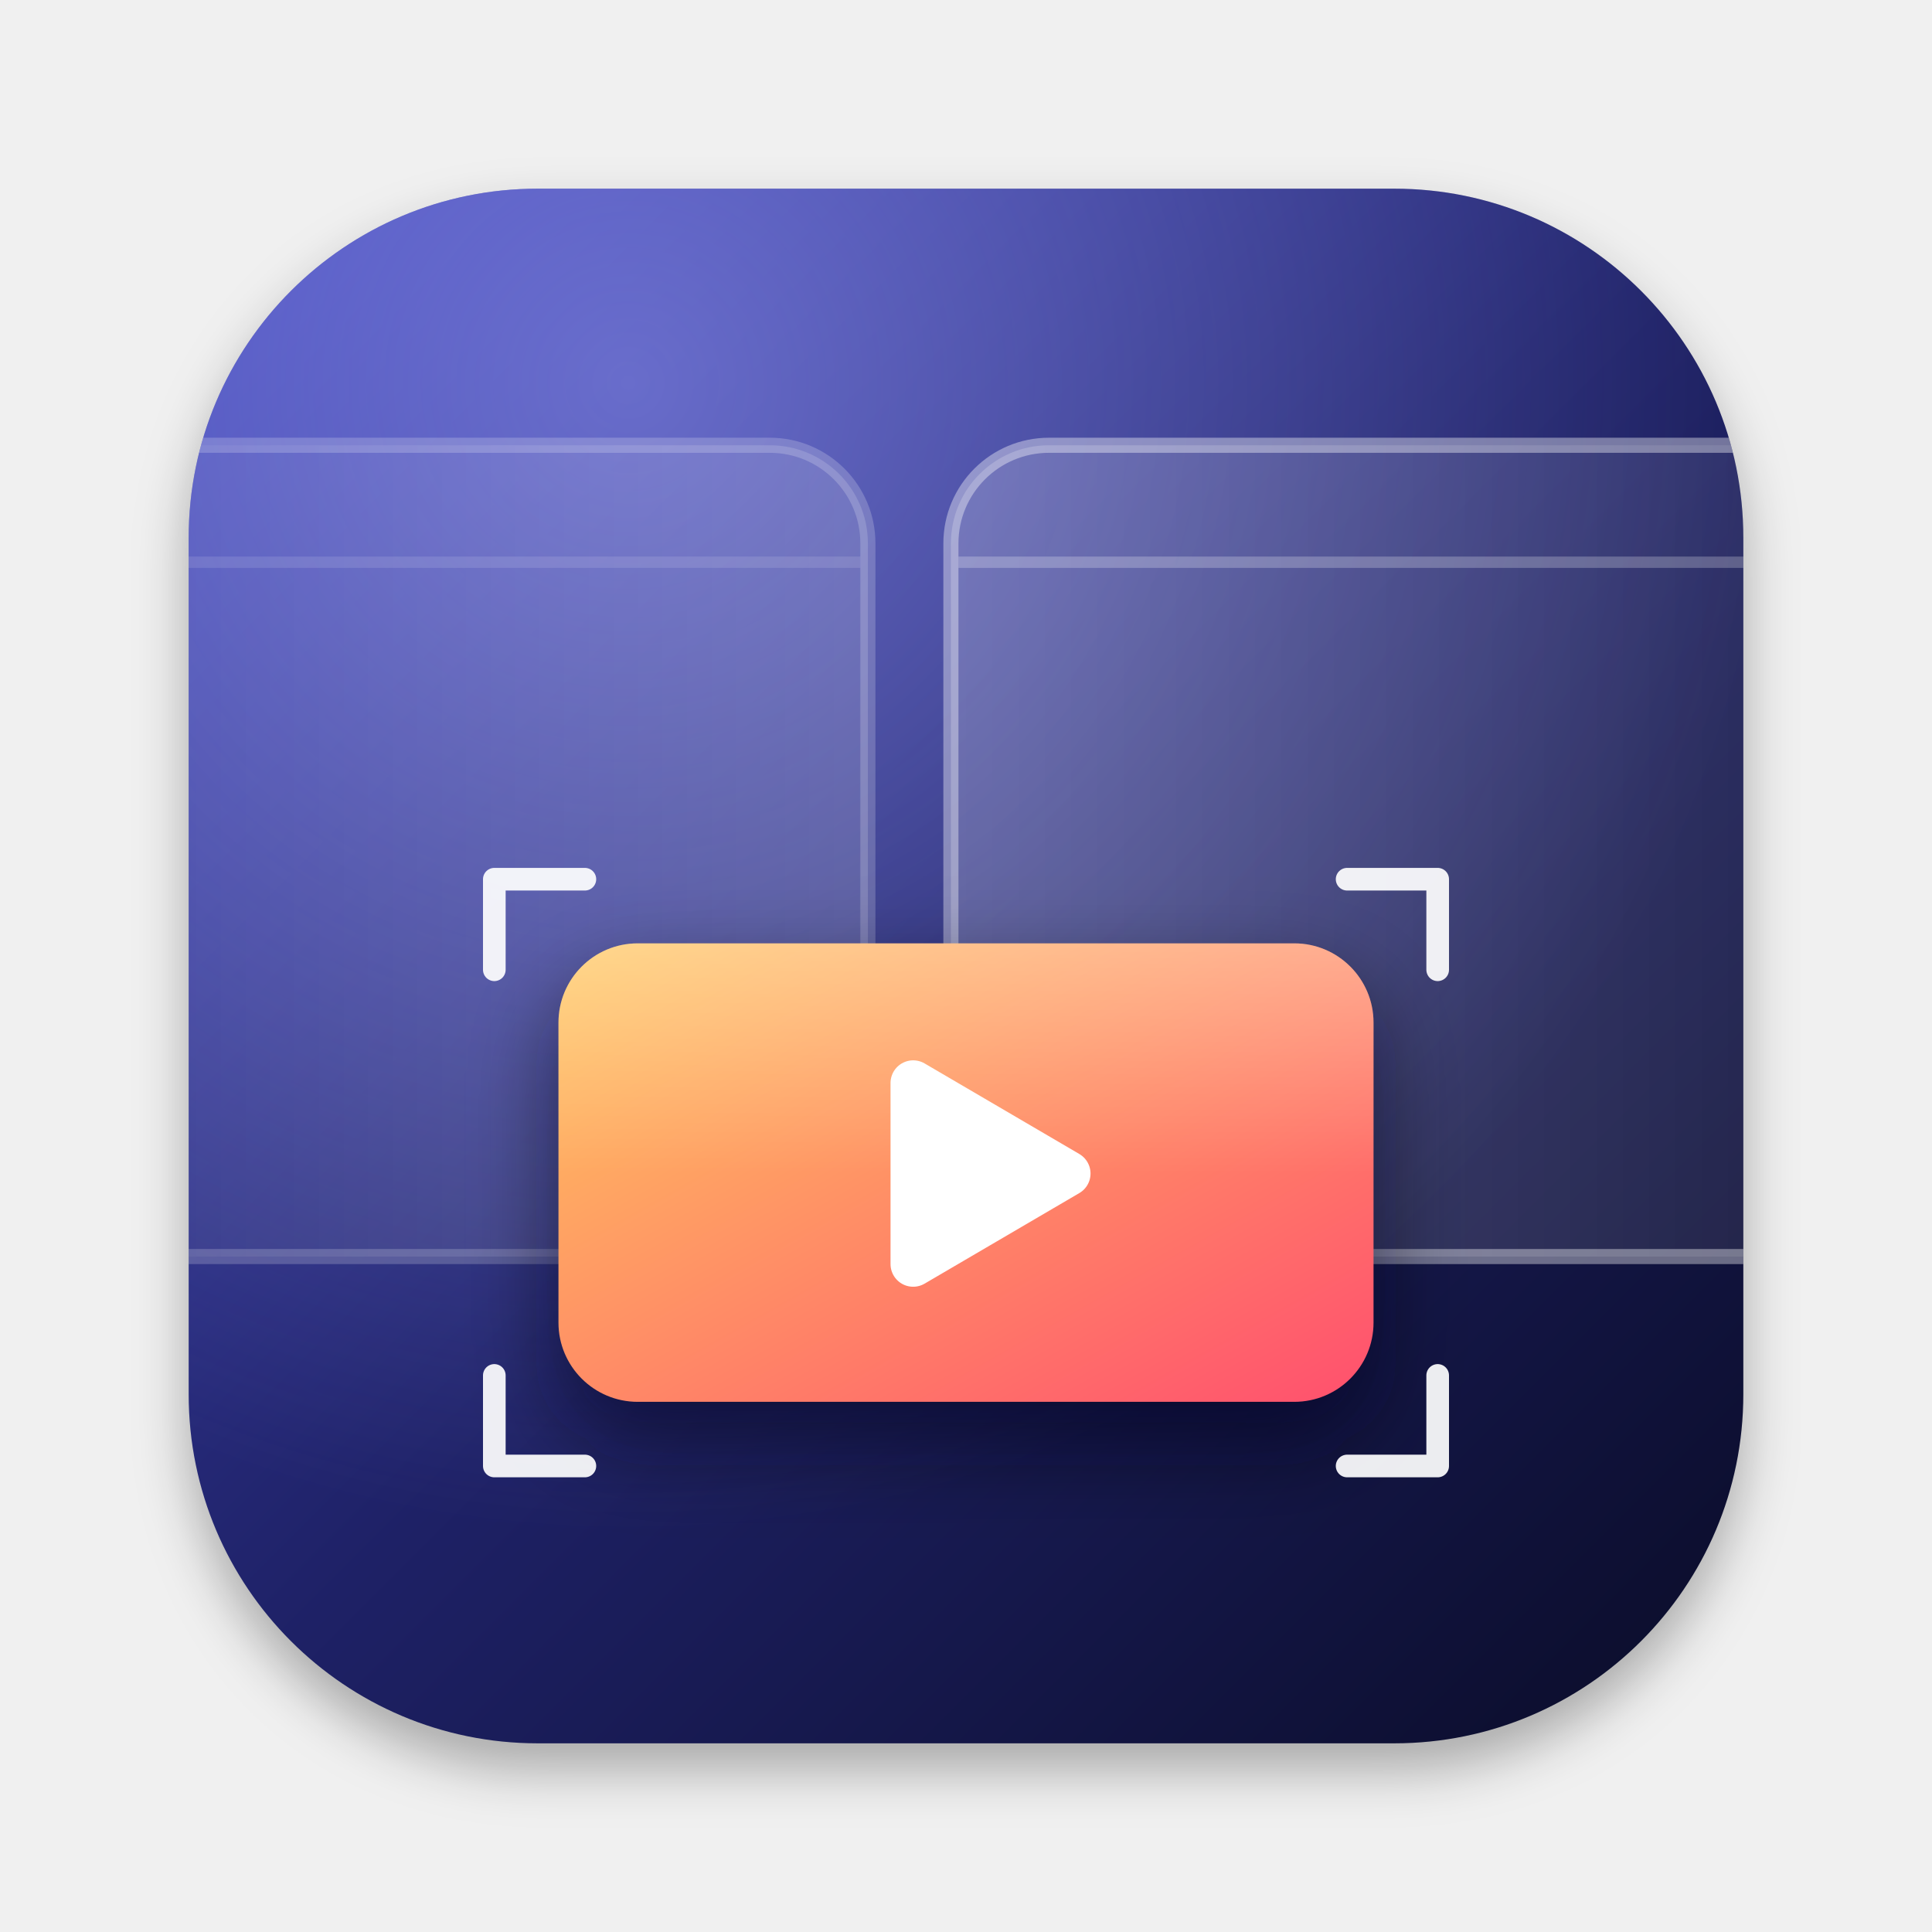
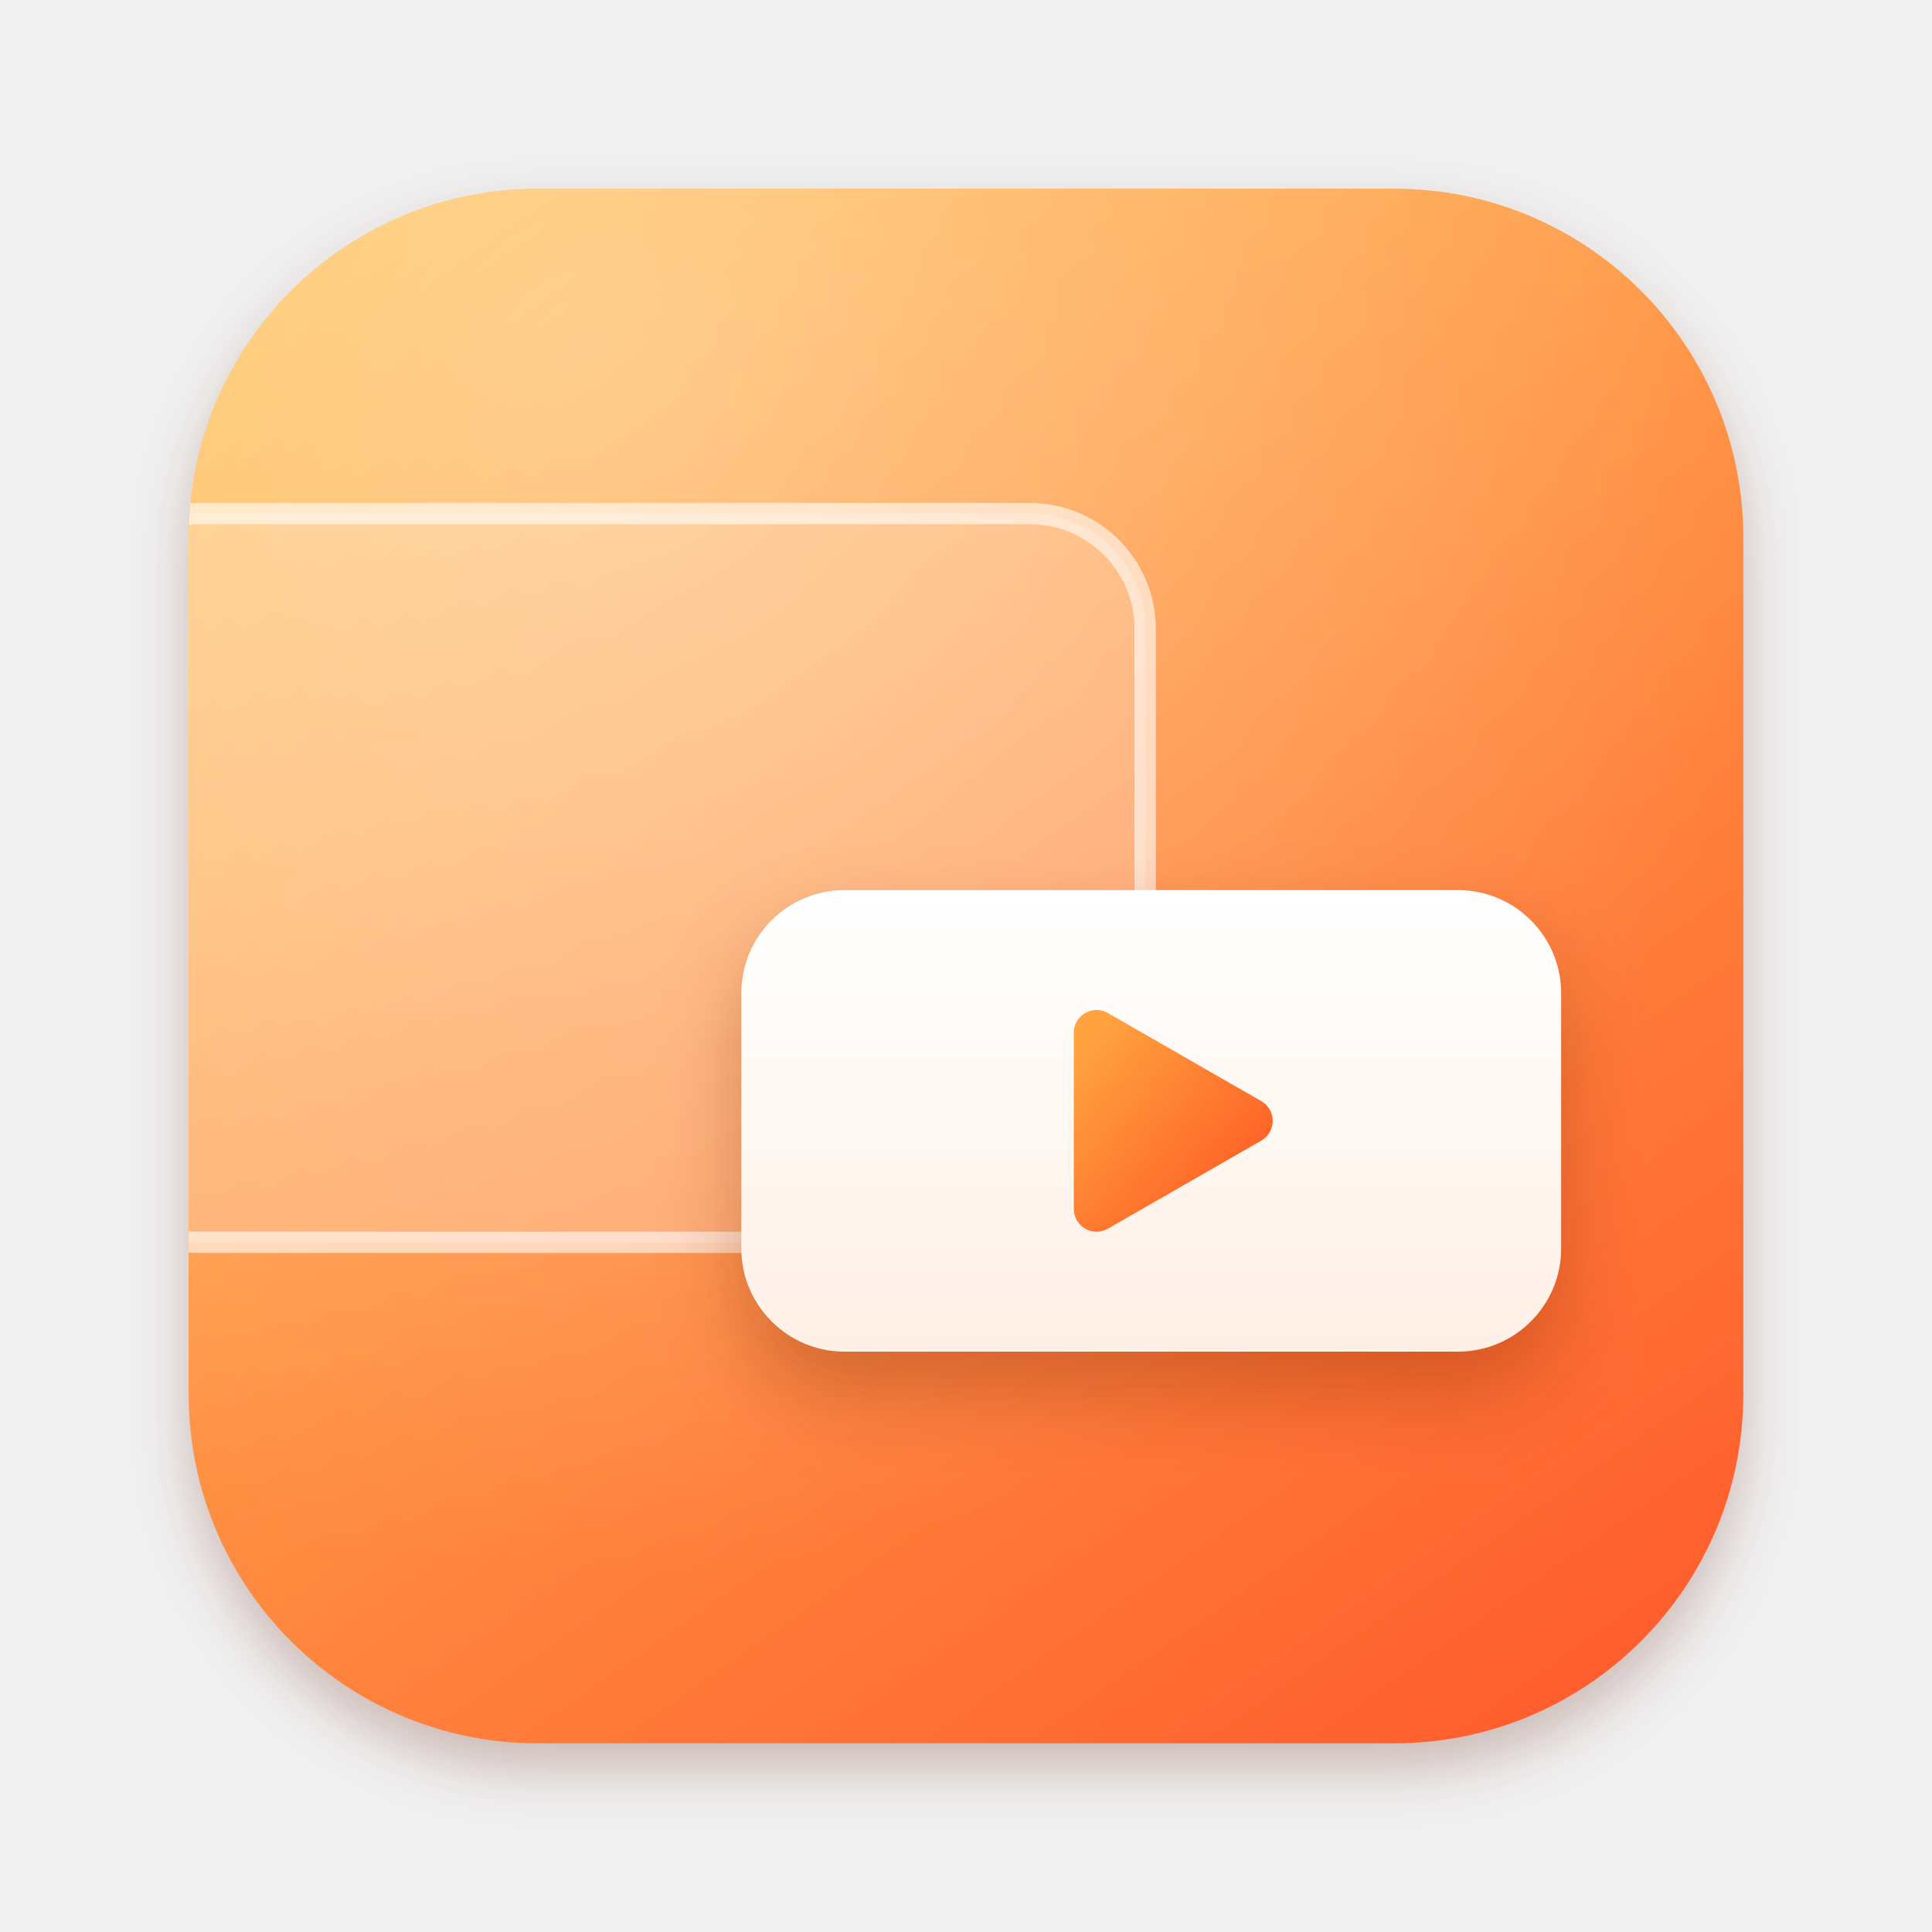
<svg xmlns="http://www.w3.org/2000/svg" viewBox="0 0 1024 1024">
  <defs>
-     <linearGradient id="bg" x1="0" y1="0" x2="1" y2="1">
-       <stop offset="0" stop-color="#4146B8" />
-       <stop offset="0.5" stop-color="#1E2166" />
-       <stop offset="1" stop-color="#0A0C28" />
+     <linearGradient id="bg" x1="0.15" y1="0" x2="0.85" y2="1">
+       <stop offset="0" stop-color="#FFBE55" />
+       <stop offset="1" stop-color="#FF5F2E" />
    </linearGradient>
-     <radialGradient id="glow" cx="0.28" cy="0.12" r="0.75">
-       <stop offset="0" stop-color="#9EA2FF" stop-opacity="0.5" />
-       <stop offset="1" stop-color="#9EA2FF" stop-opacity="0" />
+     <radialGradient id="light" cx="0.25" cy="0.1" r="0.8">
+       <stop offset="0" stop-color="#FFFFFF" stop-opacity="0.35" />
+       <stop offset="1" stop-color="#FFFFFF" stop-opacity="0" />
    </radialGradient>
-     <linearGradient id="leaving" x1="1" y1="0" x2="0" y2="0">
-       <stop offset="0" stop-color="#FFFFFF" stop-opacity="0.16" />
-       <stop offset="1" stop-color="#FFFFFF" stop-opacity="0.01" />
+     <linearGradient id="tile" x1="0" y1="0" x2="0" y2="1">
+       <stop offset="0" stop-color="#FFFFFF" />
+       <stop offset="1" stop-color="#FFF0E6" />
    </linearGradient>
-     <linearGradient id="arriving" x1="0" y1="0" x2="1" y2="0">
-       <stop offset="0" stop-color="#FFFFFF" stop-opacity="0.2" />
-       <stop offset="1" stop-color="#FFFFFF" stop-opacity="0.06" />
-     </linearGradient>
-     <linearGradient id="pip" x1="0" y1="0" x2="1" y2="1">
-       <stop offset="0" stop-color="#FFC95E" />
-       <stop offset="1" stop-color="#FF4F6E" />
-     </linearGradient>
-     <linearGradient id="shine" x1="0" y1="0" x2="0" y2="1">
-       <stop offset="0" stop-color="#FFFFFF" stop-opacity="0.28" />
-       <stop offset="0.5" stop-color="#FFFFFF" stop-opacity="0" />
+     <linearGradient id="play" x1="0" y1="0" x2="1" y2="1">
+       <stop offset="0" stop-color="#FFA23F" />
+       <stop offset="1" stop-color="#FF5A24" />
    </linearGradient>
    <clipPath id="squircle">
      <rect x="100" y="100" width="824" height="824" rx="185" />
    </clipPath>
-     <filter id="soft" x="-40%" y="-40%" width="180%" height="180%">
-       <feGaussianBlur stdDeviation="24" />
+     <filter id="soft" x="-30%" y="-30%" width="160%" height="160%">
+       <feGaussianBlur stdDeviation="26" />
    </filter>
    <filter id="iconShadow" x="-20%" y="-20%" width="140%" height="140%">
      <feGaussianBlur stdDeviation="14" />
    </filter>
  </defs>
-   <rect x="100" y="114" width="824" height="824" rx="185" fill="#000" opacity="0.3" filter="url(#iconShadow)" />
+   <rect x="100" y="114" width="824" height="824" rx="185" fill="#6B2208" opacity="0.26" filter="url(#iconShadow)" />
  <g clip-path="url(#squircle)">
    <rect x="100" y="100" width="824" height="824" fill="url(#bg)" />
-     <rect x="100" y="100" width="824" height="824" fill="url(#glow)" />
-     <rect x="-40" y="236" width="500" height="430" rx="52" fill="url(#leaving)" stroke="#FFFFFF" stroke-opacity="0.2" stroke-width="8" />
-     <rect x="504" y="236" width="500" height="430" rx="52" fill="url(#arriving)" stroke="#FFFFFF" stroke-opacity="0.38" stroke-width="8" />
-     <line x1="0" y1="298" x2="456" y2="298" stroke="#FFFFFF" stroke-opacity="0.12" stroke-width="6" />
-     <line x1="508" y1="298" x2="1000" y2="298" stroke="#FFFFFF" stroke-opacity="0.24" stroke-width="6" />
-     <rect x="296" y="522" width="432" height="243" rx="42" fill="#050616" opacity="0.6" filter="url(#soft)" />
-     <rect x="296" y="500" width="432" height="243" rx="42" fill="url(#pip)" />
-     <rect x="296" y="500" width="432" height="243" rx="42" fill="url(#shine)" />
-     <path d="M484 574 L484 670 L566 622 Z" fill="#FFFFFF" stroke="#FFFFFF" stroke-width="24" stroke-linejoin="round" />
-     <g fill="none" stroke="#FFFFFF" stroke-width="12" stroke-linecap="round" stroke-linejoin="round" opacity="0.92">
-       <path d="M262 514 V466 H310" />
-       <path d="M714 466 H762 V514" />
-       <path d="M762 729 V777 H714" />
-       <path d="M310 777 H262 V729" />
+     <rect x="100" y="100" width="824" height="824" fill="url(#light)" />
+     <g transform="translate(100 100) scale(0.8047)">
+       <rect x="-70" y="214" width="700" height="480" rx="76" fill="#FFFFFF" fill-opacity="0.22" stroke="#FFFFFF" stroke-opacity="0.6" stroke-width="14" />
+       <rect x="364" y="490" width="540" height="304" rx="68" fill="#7A2406" opacity="0.32" filter="url(#soft)" />
+       <rect x="364" y="462" width="540" height="304" rx="68" fill="url(#tile)" />
+       <path d="M598 556 L598 672 L699 614 Z" fill="url(#play)" stroke="url(#play)" stroke-width="30" stroke-linejoin="round" />
    </g>
  </g>
</svg>
